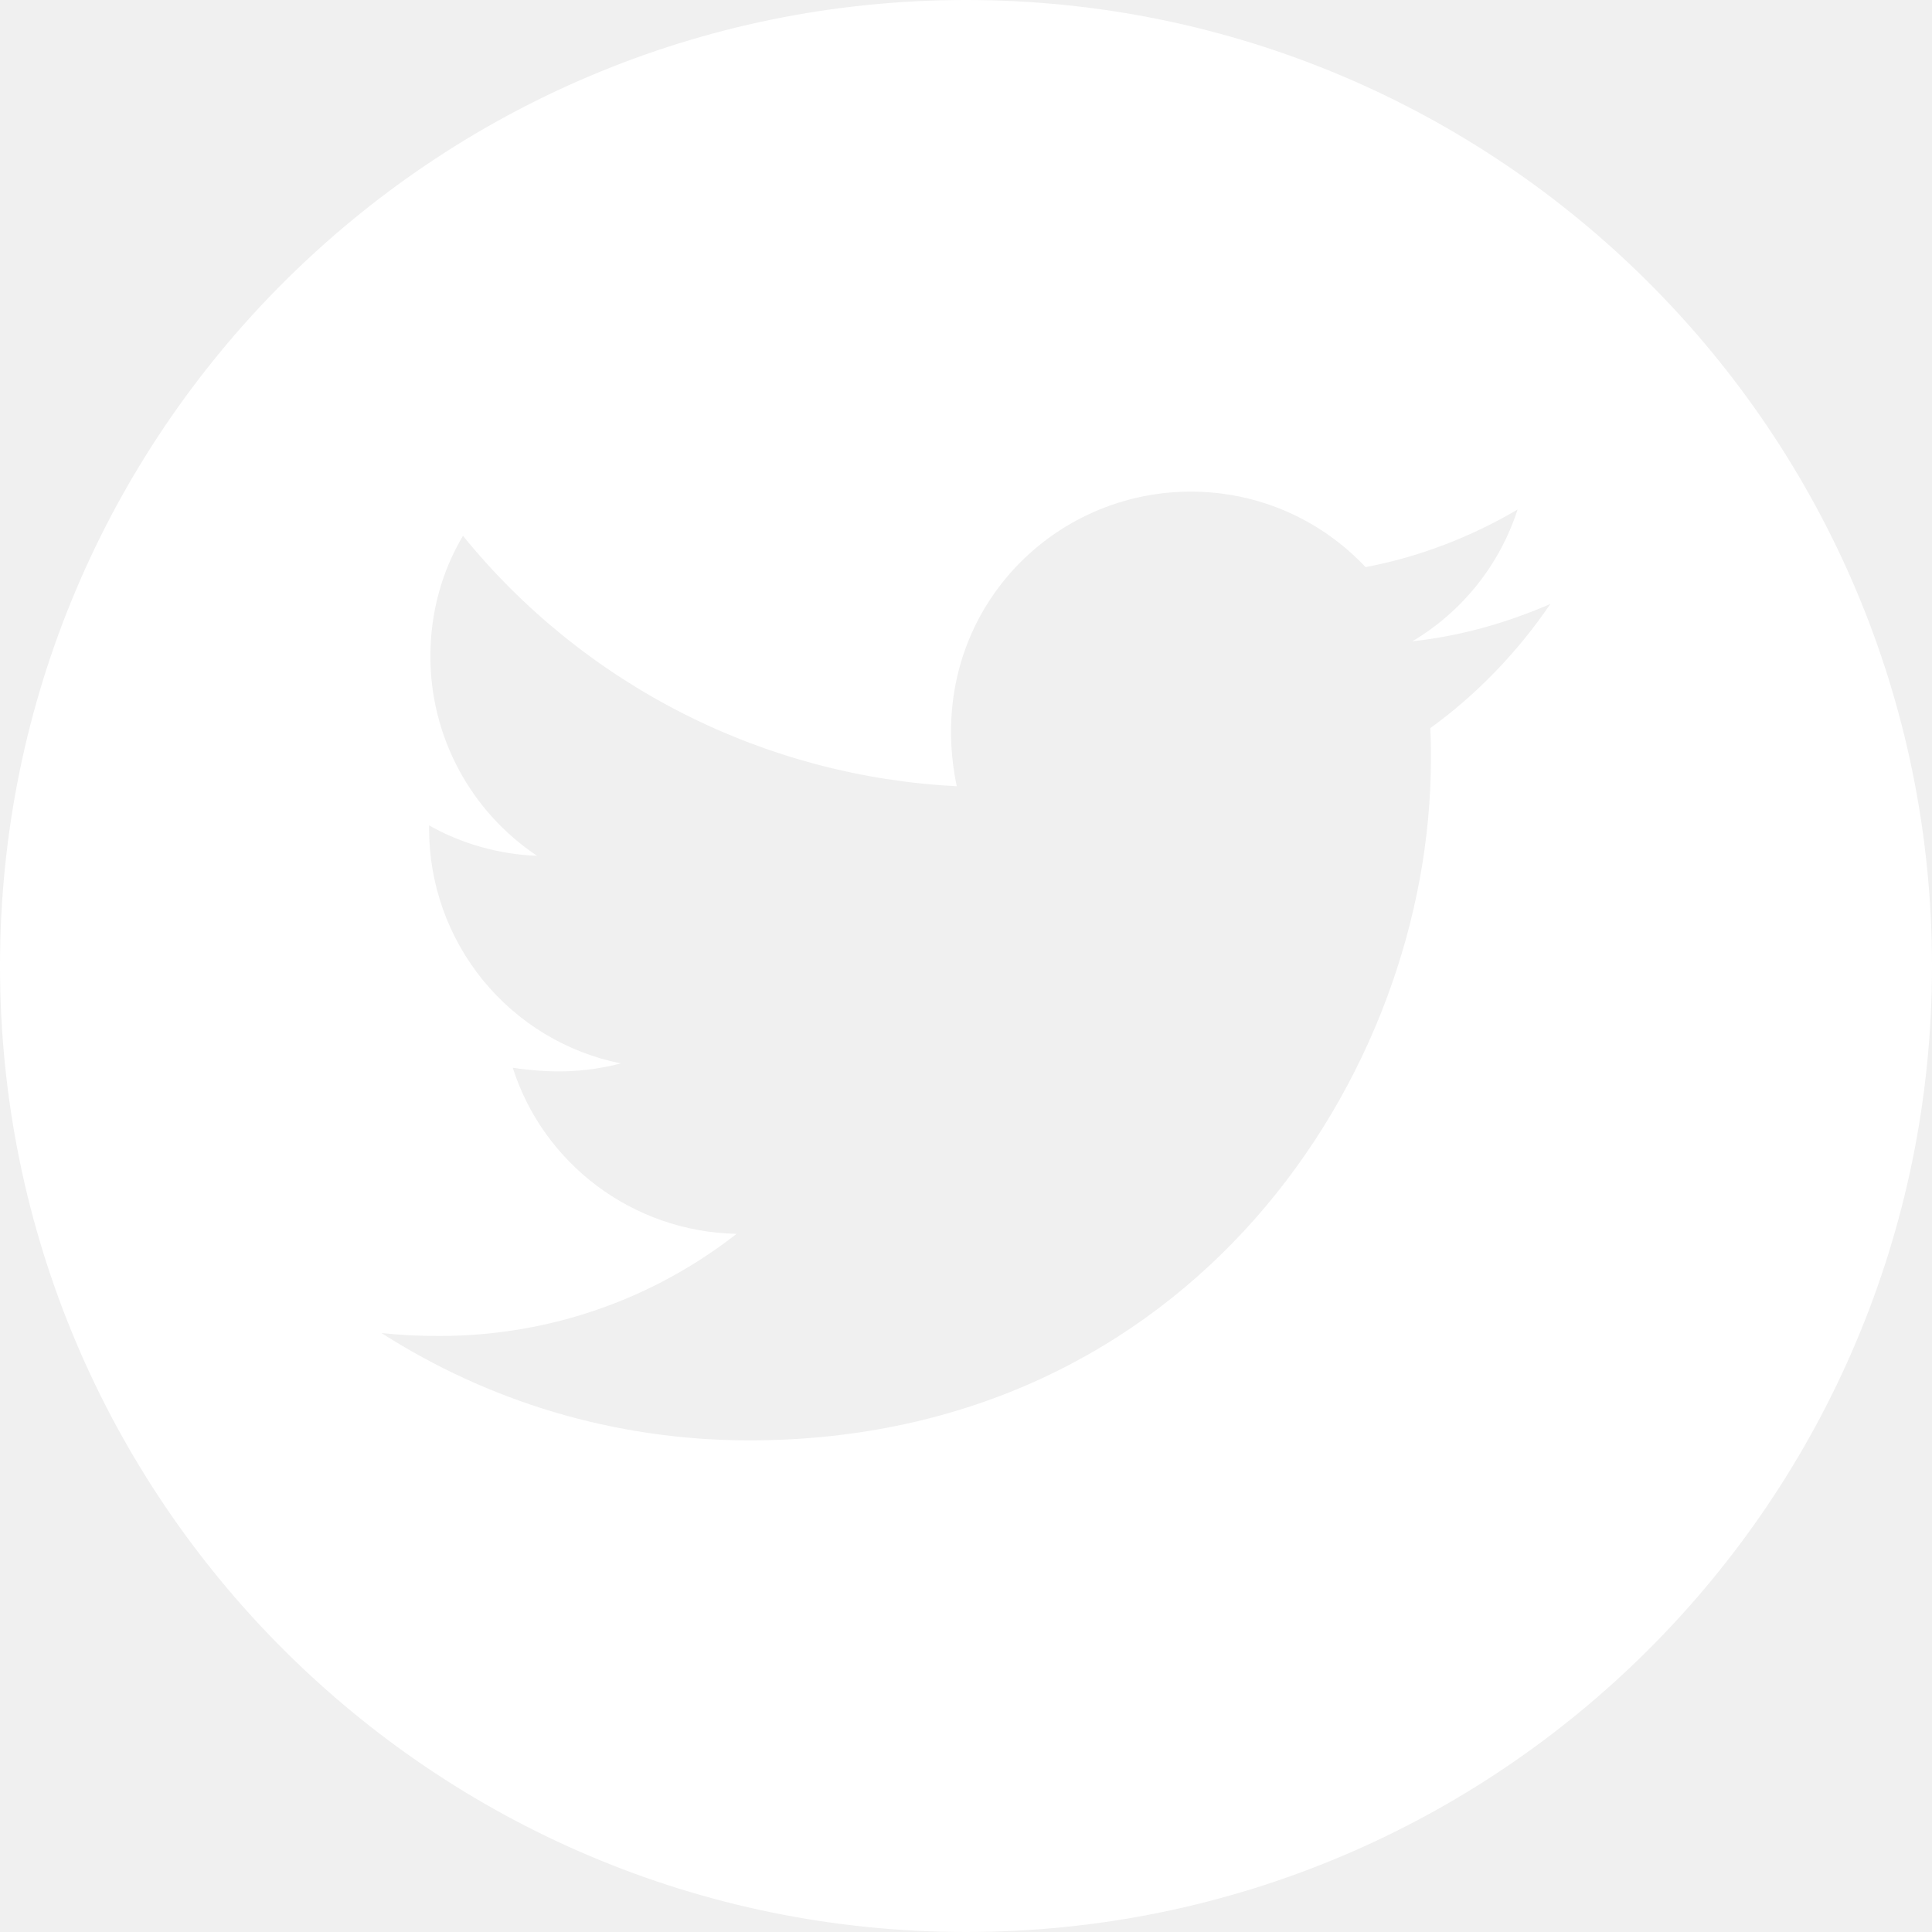
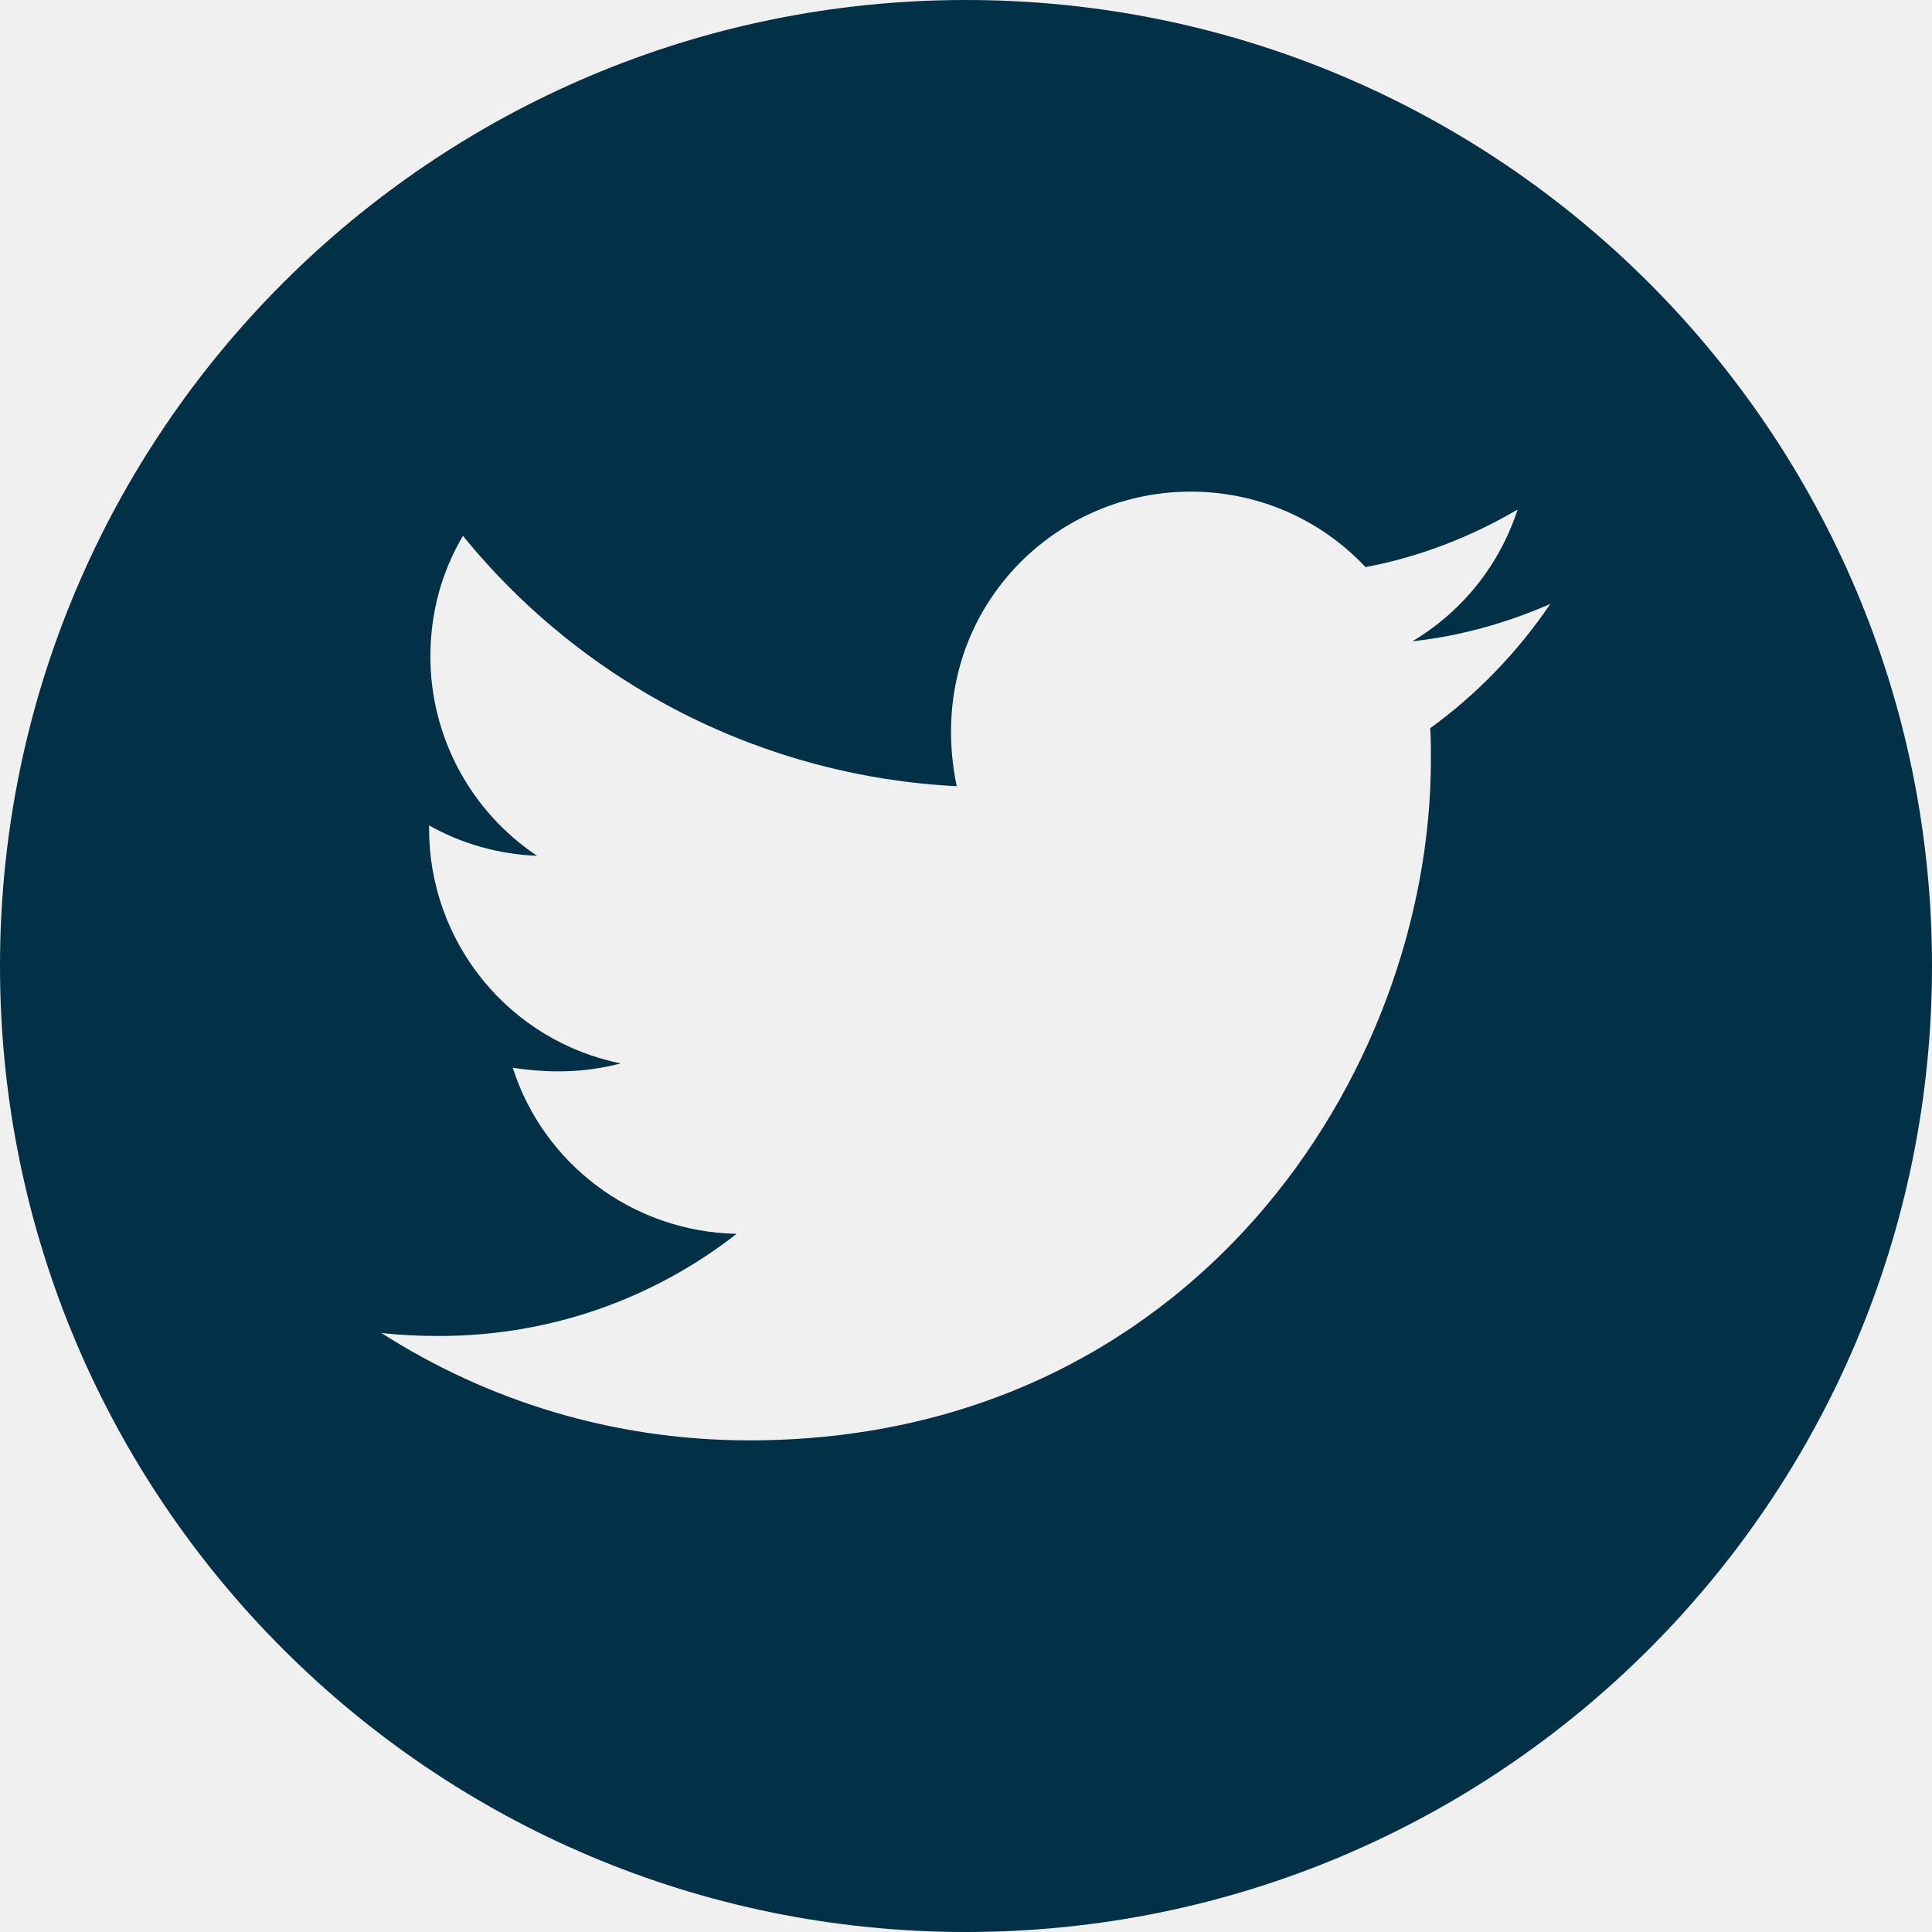
<svg xmlns="http://www.w3.org/2000/svg" width="30" height="30" viewBox="0 0 30 30" fill="none">
-   <path d="M15 0C6.717 0 0 6.717 0 15C0 23.284 6.717 30 15 30C23.284 30 30 23.284 30 15C30 6.717 23.284 0 15 0ZM22.209 11.307C22.219 11.464 22.219 11.628 22.219 11.789C22.219 16.704 18.475 22.366 11.635 22.366C9.526 22.366 7.57 21.753 5.923 20.699C6.224 20.732 6.512 20.745 6.82 20.745C8.561 20.745 10.162 20.156 11.438 19.159C9.804 19.125 8.431 18.054 7.962 16.58C8.535 16.664 9.05 16.664 9.64 16.513C8.798 16.343 8.042 15.886 7.499 15.22C6.957 14.555 6.661 13.722 6.663 12.864V12.817C7.155 13.095 7.734 13.266 8.34 13.289C7.831 12.95 7.413 12.489 7.124 11.95C6.835 11.41 6.683 10.807 6.683 10.195C6.683 9.502 6.864 8.869 7.189 8.32C8.122 9.47 9.288 10.41 10.609 11.08C11.93 11.749 13.377 12.134 14.856 12.208C14.33 9.68 16.219 7.634 18.489 7.634C19.56 7.634 20.525 8.083 21.204 8.806C22.045 8.648 22.848 8.334 23.565 7.912C23.287 8.772 22.704 9.499 21.931 9.958C22.681 9.877 23.404 9.67 24.074 9.378C23.568 10.122 22.935 10.781 22.209 11.307Z" fill="white" />
+   <path d="M15 0C6.717 0 0 6.717 0 15C0 23.284 6.717 30 15 30C23.284 30 30 23.284 30 15C30 6.717 23.284 0 15 0ZM22.209 11.307C22.219 11.464 22.219 11.628 22.219 11.789C22.219 16.704 18.475 22.366 11.635 22.366C9.526 22.366 7.57 21.753 5.923 20.699C6.224 20.732 6.512 20.745 6.82 20.745C8.561 20.745 10.162 20.156 11.438 19.159C9.804 19.125 8.431 18.054 7.962 16.58C8.535 16.664 9.05 16.664 9.64 16.513C8.798 16.343 8.042 15.886 7.499 15.22C6.957 14.555 6.661 13.722 6.663 12.864V12.817C7.155 13.095 7.734 13.266 8.34 13.289C7.831 12.95 7.413 12.489 7.124 11.95C6.835 11.41 6.683 10.807 6.683 10.195C6.683 9.502 6.864 8.869 7.189 8.32C8.122 9.47 9.288 10.41 10.609 11.08C11.93 11.749 13.377 12.134 14.856 12.208C14.33 9.68 16.219 7.634 18.489 7.634C19.56 7.634 20.525 8.083 21.204 8.806C22.045 8.648 22.848 8.334 23.565 7.912C23.287 8.772 22.704 9.499 21.931 9.958C22.681 9.877 23.404 9.67 24.074 9.378C23.568 10.122 22.935 10.781 22.209 11.307Z" fill="#023047" />
</svg>
